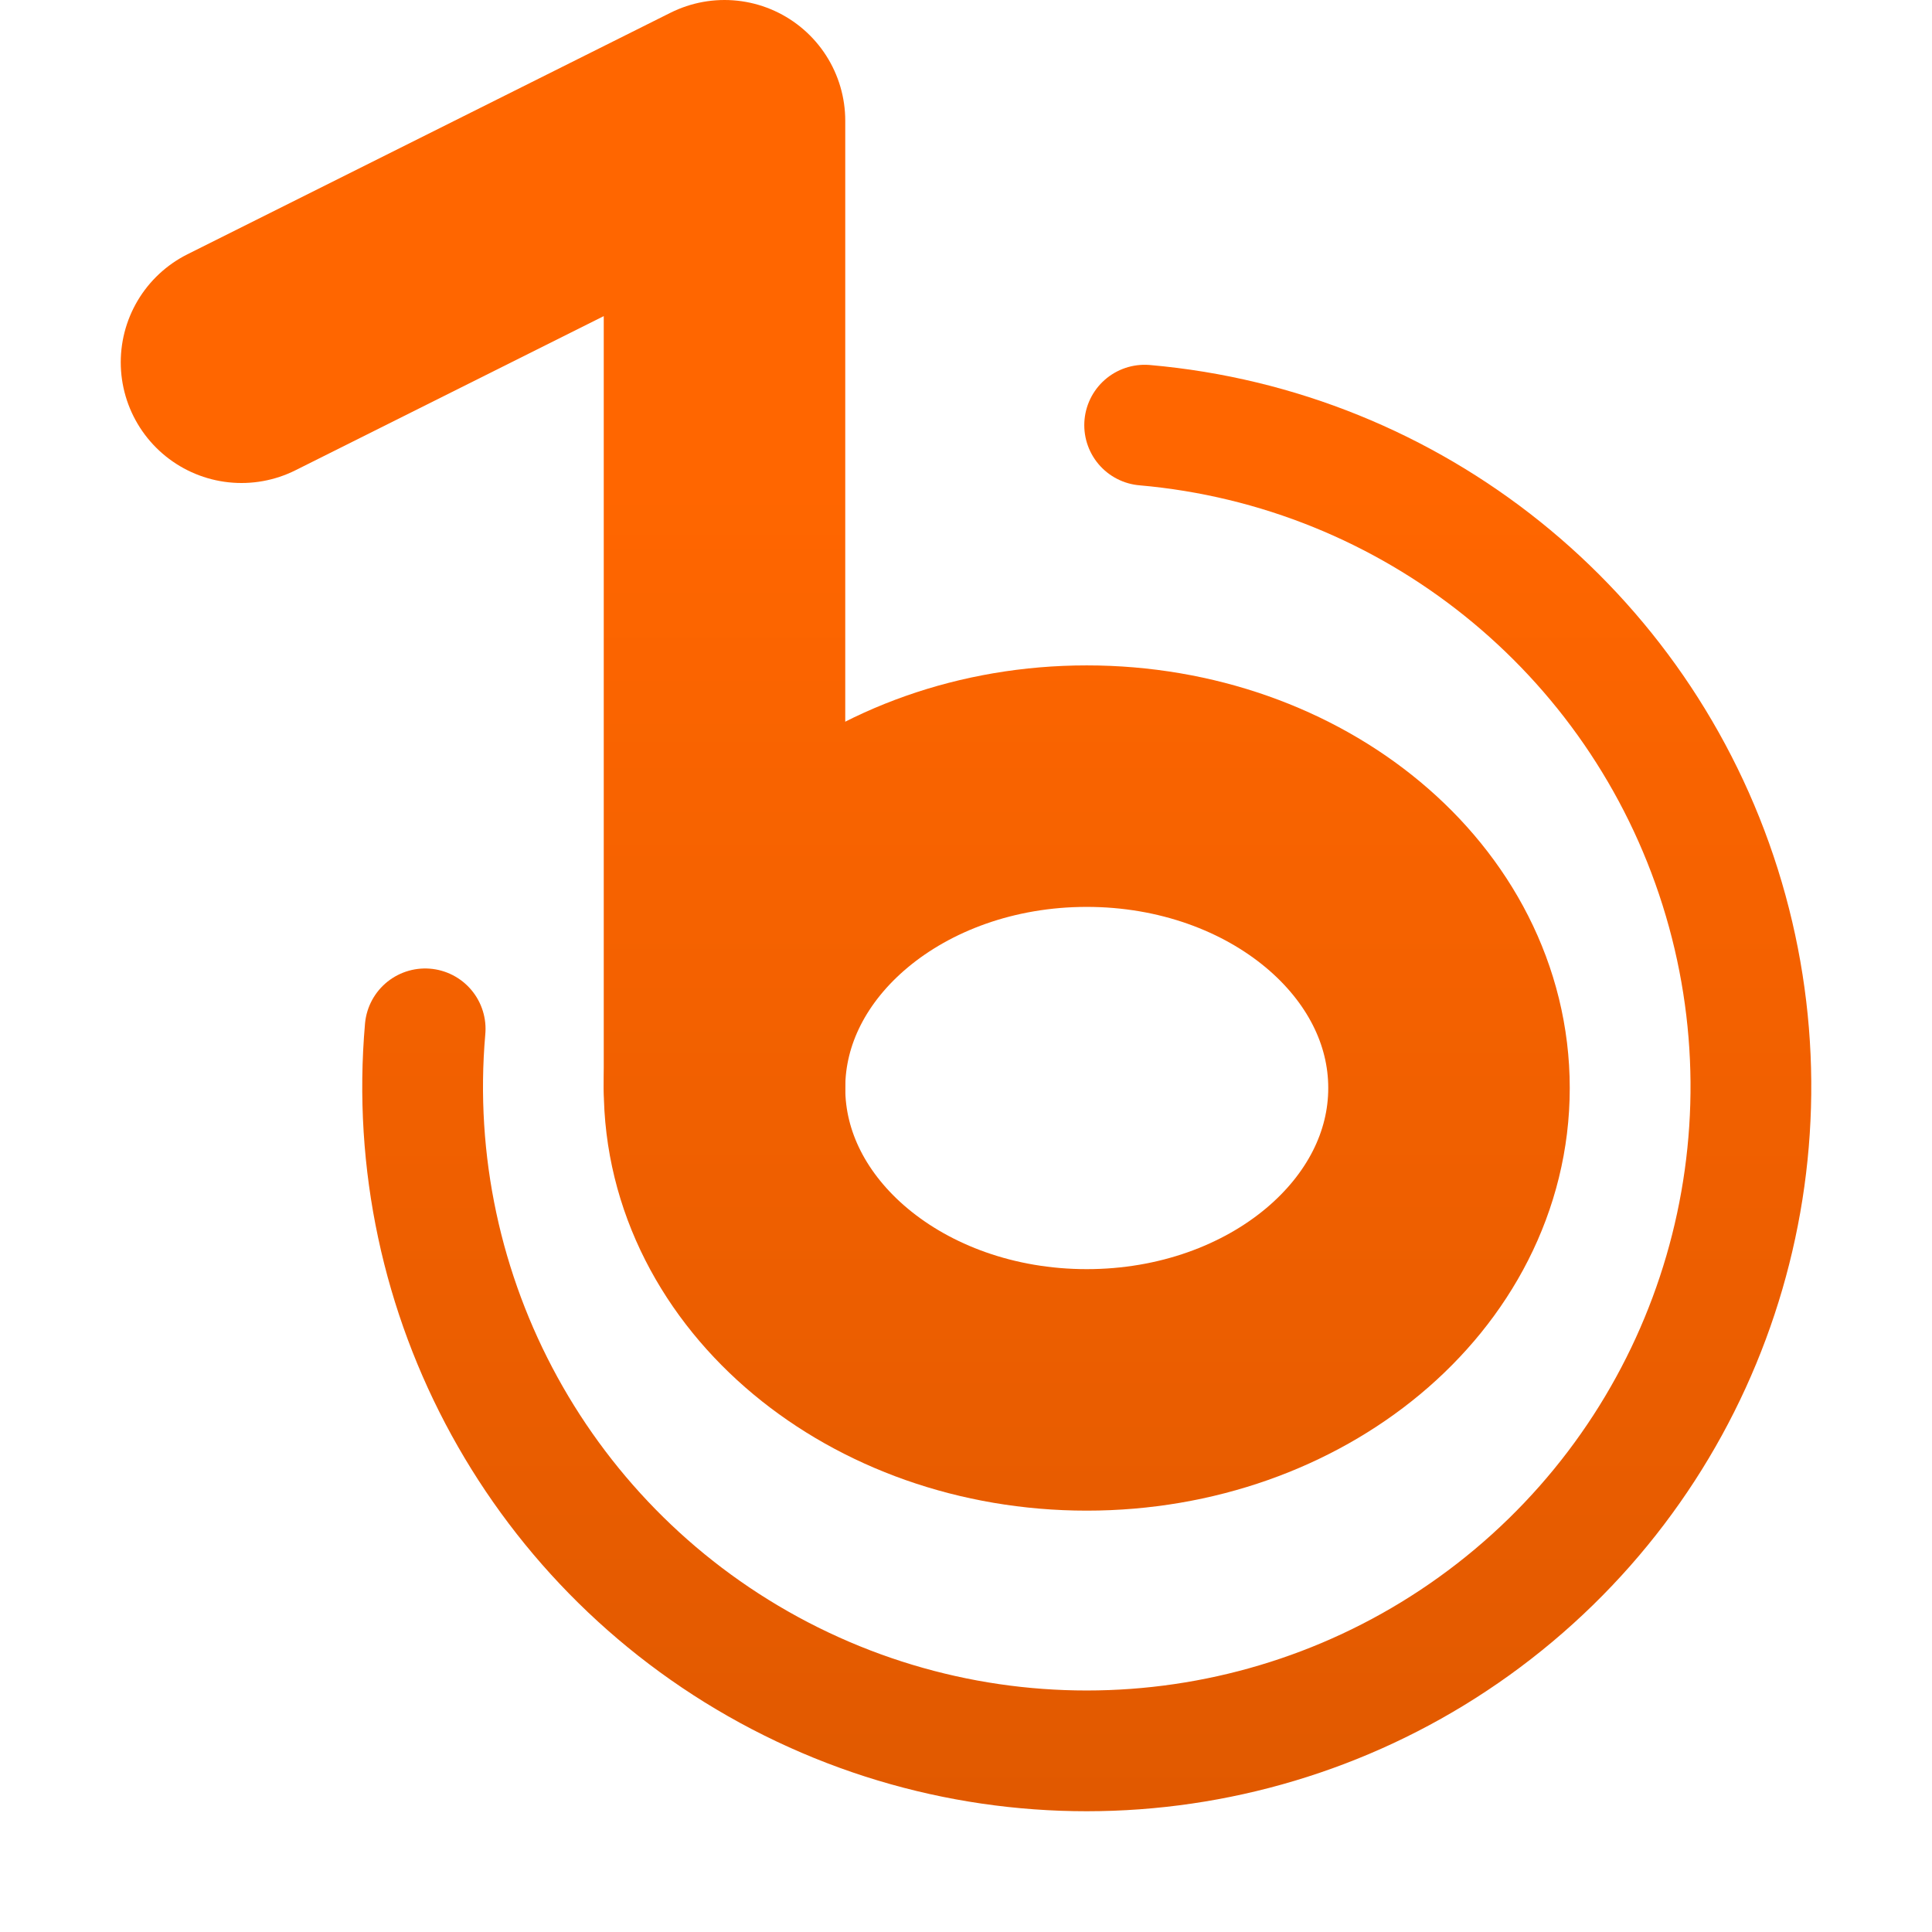
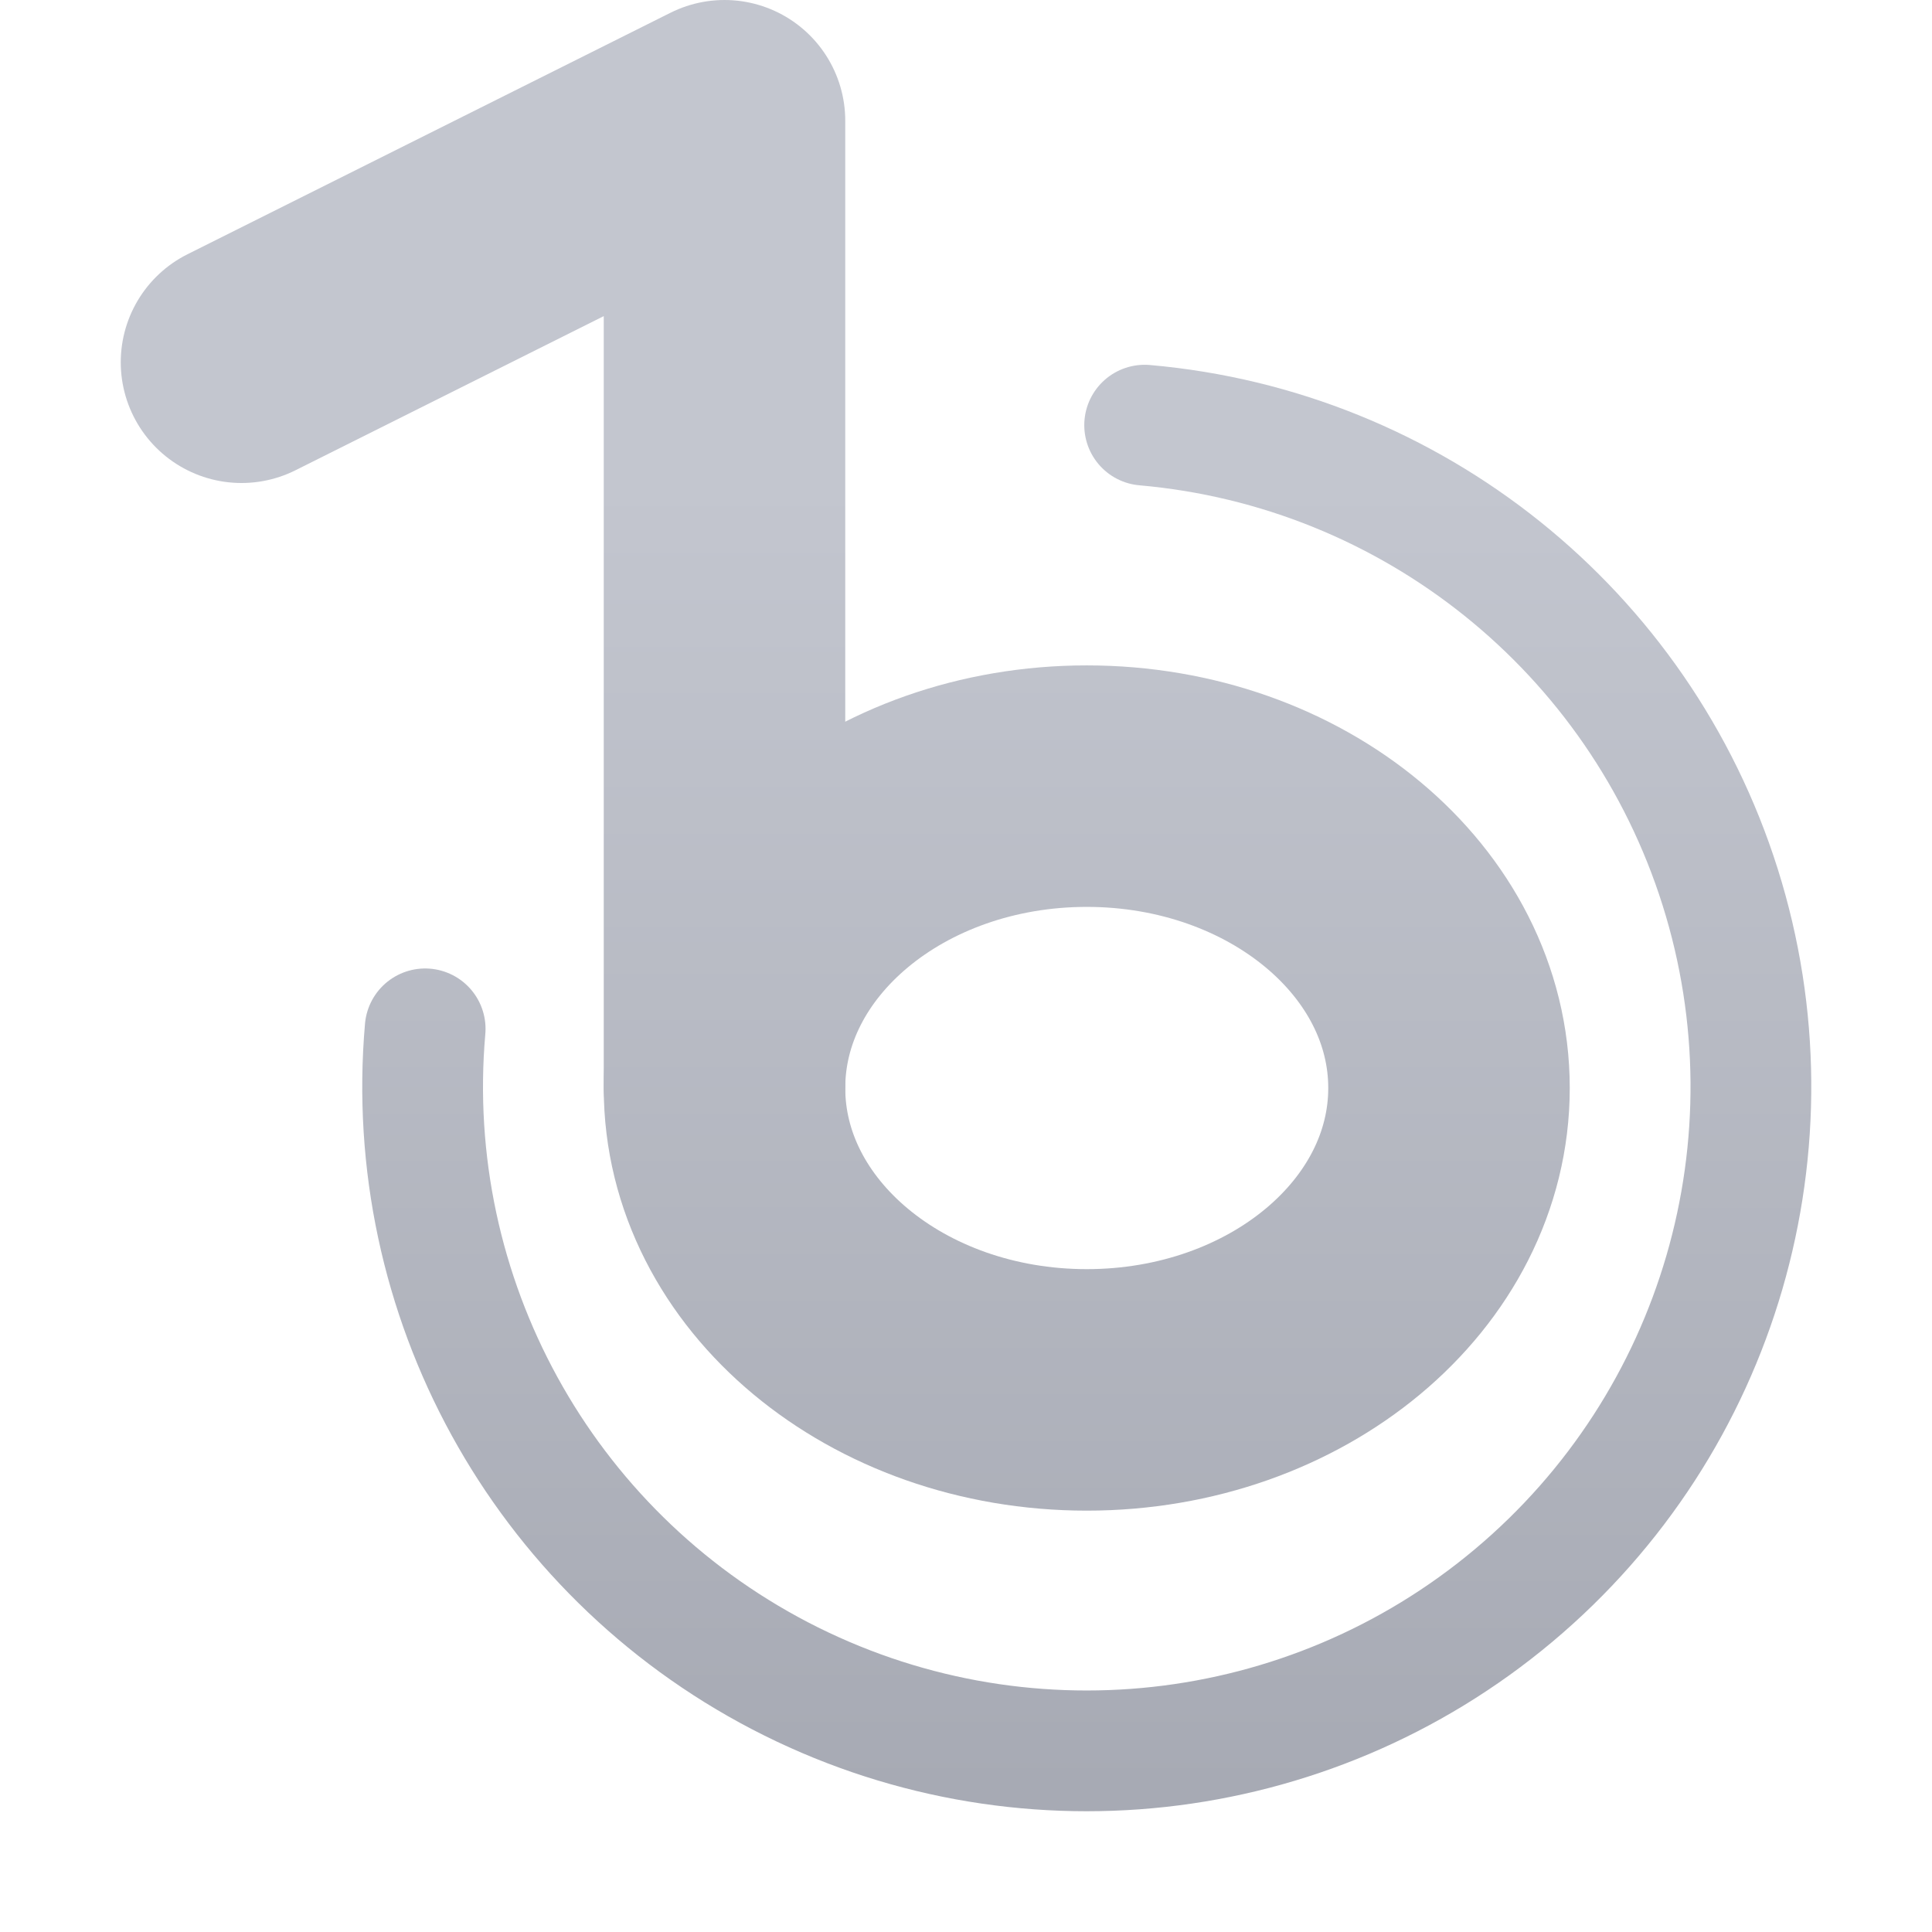
<svg xmlns="http://www.w3.org/2000/svg" xmlns:ns1="http://www.openswatchbook.org/uri/2009/osb" xmlns:xlink="http://www.w3.org/1999/xlink" version="1.1" width="32" height="32" id="svg2" style="display:inline">
  <defs id="defs28">
    <linearGradient id="linearGradient5515" ns1:paint="solid">
      <stop style="stop-color:#000000;stop-opacity:1;" offset="0" id="stop5517" />
    </linearGradient>
    <linearGradient id="linearGradient4942">
-       <stop style="stop-color:#ff6600;stop-opacity:1;" offset="0" id="stop4944" />
-       <stop style="stop-color:#de5800;stop-opacity:1;" offset="1" id="stop4946" />
+       <stop style="stop-color:#c3c6cf;stop-opacity:1;" offset="0" id="stop4944" />
+       <stop style="stop-color:#a4a7b1;stop-opacity:1;" offset="1" id="stop4946" />
    </linearGradient>
    <linearGradient id="linearGradient5695-6">
      <stop style="stop-color:#3c3c3c;stop-opacity:1;" offset="0" id="stop5697-6" />
      <stop style="stop-color:#000000;stop-opacity:1;" offset="1" id="stop5699-7" />
    </linearGradient>
    <linearGradient id="linearGradient5695-4">
      <stop style="stop-color:#646464;stop-opacity:1;" offset="0" id="stop5697-7" />
      <stop style="stop-color:#000000;stop-opacity:1;" offset="1" id="stop5699-6" />
    </linearGradient>
    <linearGradient id="linearGradient4942-73">
-       <stop style="stop-color:#ff6600;stop-opacity:1;" offset="0" id="stop4944-6" />
-       <stop style="stop-color:#de5800;stop-opacity:1;" offset="1" id="stop4946-6" />
+       <stop style="stop-color:#c3c6cf;stop-opacity:1;" offset="0" id="stop4944-6" />
+       <stop style="stop-color:#a4a7b1;stop-opacity:1;" offset="1" id="stop4946-6" />
    </linearGradient>
    <linearGradient id="linearGradient4942-5">
-       <stop style="stop-color:#ff6600;stop-opacity:1;" offset="0" id="stop4944-9" />
-       <stop style="stop-color:#de5800;stop-opacity:1;" offset="1" id="stop4946-5" />
+       <stop style="stop-color:#c3c6cf;stop-opacity:1;" offset="0" id="stop4944-9" />
+       <stop style="stop-color:#a4a7b1;stop-opacity:1;" offset="1" id="stop4946-5" />
    </linearGradient>
    <linearGradient xlink:href="#linearGradient4942" id="linearGradient4119" x1="12" y1="8" x2="12" y2="32" gradientUnits="userSpaceOnUse" />
    <linearGradient gradientTransform="matrix(1,0,0,0.8333333,5.000137,4.687926)" xlink:href="#linearGradient4942" id="linearGradient4121" x1="7" y1="3.974" x2="7" y2="32.774" gradientUnits="userSpaceOnUse" />
    <linearGradient gradientTransform="matrix(0.02301235,0,0,0.03908629,13.31361,-2.846511)" xlink:href="#linearGradient4942" id="linearGradient4123" x1="-57.083" y1="277.502" x2="-57.083" y2="891.528" gradientUnits="userSpaceOnUse" />
  </defs>
  <path style="color:#000000;display:inline;overflow:visible;visibility:visible;fill:none;stroke:url(#linearGradient4123);stroke-width:2;stroke-linecap:round;stroke-linejoin:round;stroke-miterlimit:4;stroke-dasharray:none;stroke-dashoffset:0;stroke-opacity:1;marker:none" id="path2250" d="M 18.959,7.042 A 11,11 0 0 1 28.491,14.692 11,11 0 0 1 25.071,26.426 11,11 0 0 1 12.921,27.757 11,11 0 0 1 7.042,17.041" />
  <ellipse ry="5" rx="6" style="color:#000000;display:inline;overflow:visible;visibility:visible;fill:none;stroke:url(#linearGradient4121);stroke-width:4;stroke-linecap:round;stroke-linejoin:round;stroke-miterlimit:4;stroke-dasharray:none;stroke-dashoffset:0;stroke-opacity:1;marker:none;enable-background:accumulate" id="path4082" cx="18" cy="18.021" />
  <path style="display:inline;fill:none;stroke:url(#linearGradient4119);stroke-width:4;stroke-linecap:round;stroke-linejoin:round;stroke-miterlimit:4;stroke-dasharray:none;stroke-opacity:1" d="M 12,18 V 2 l -8,4" id="path4101" />
</svg>
